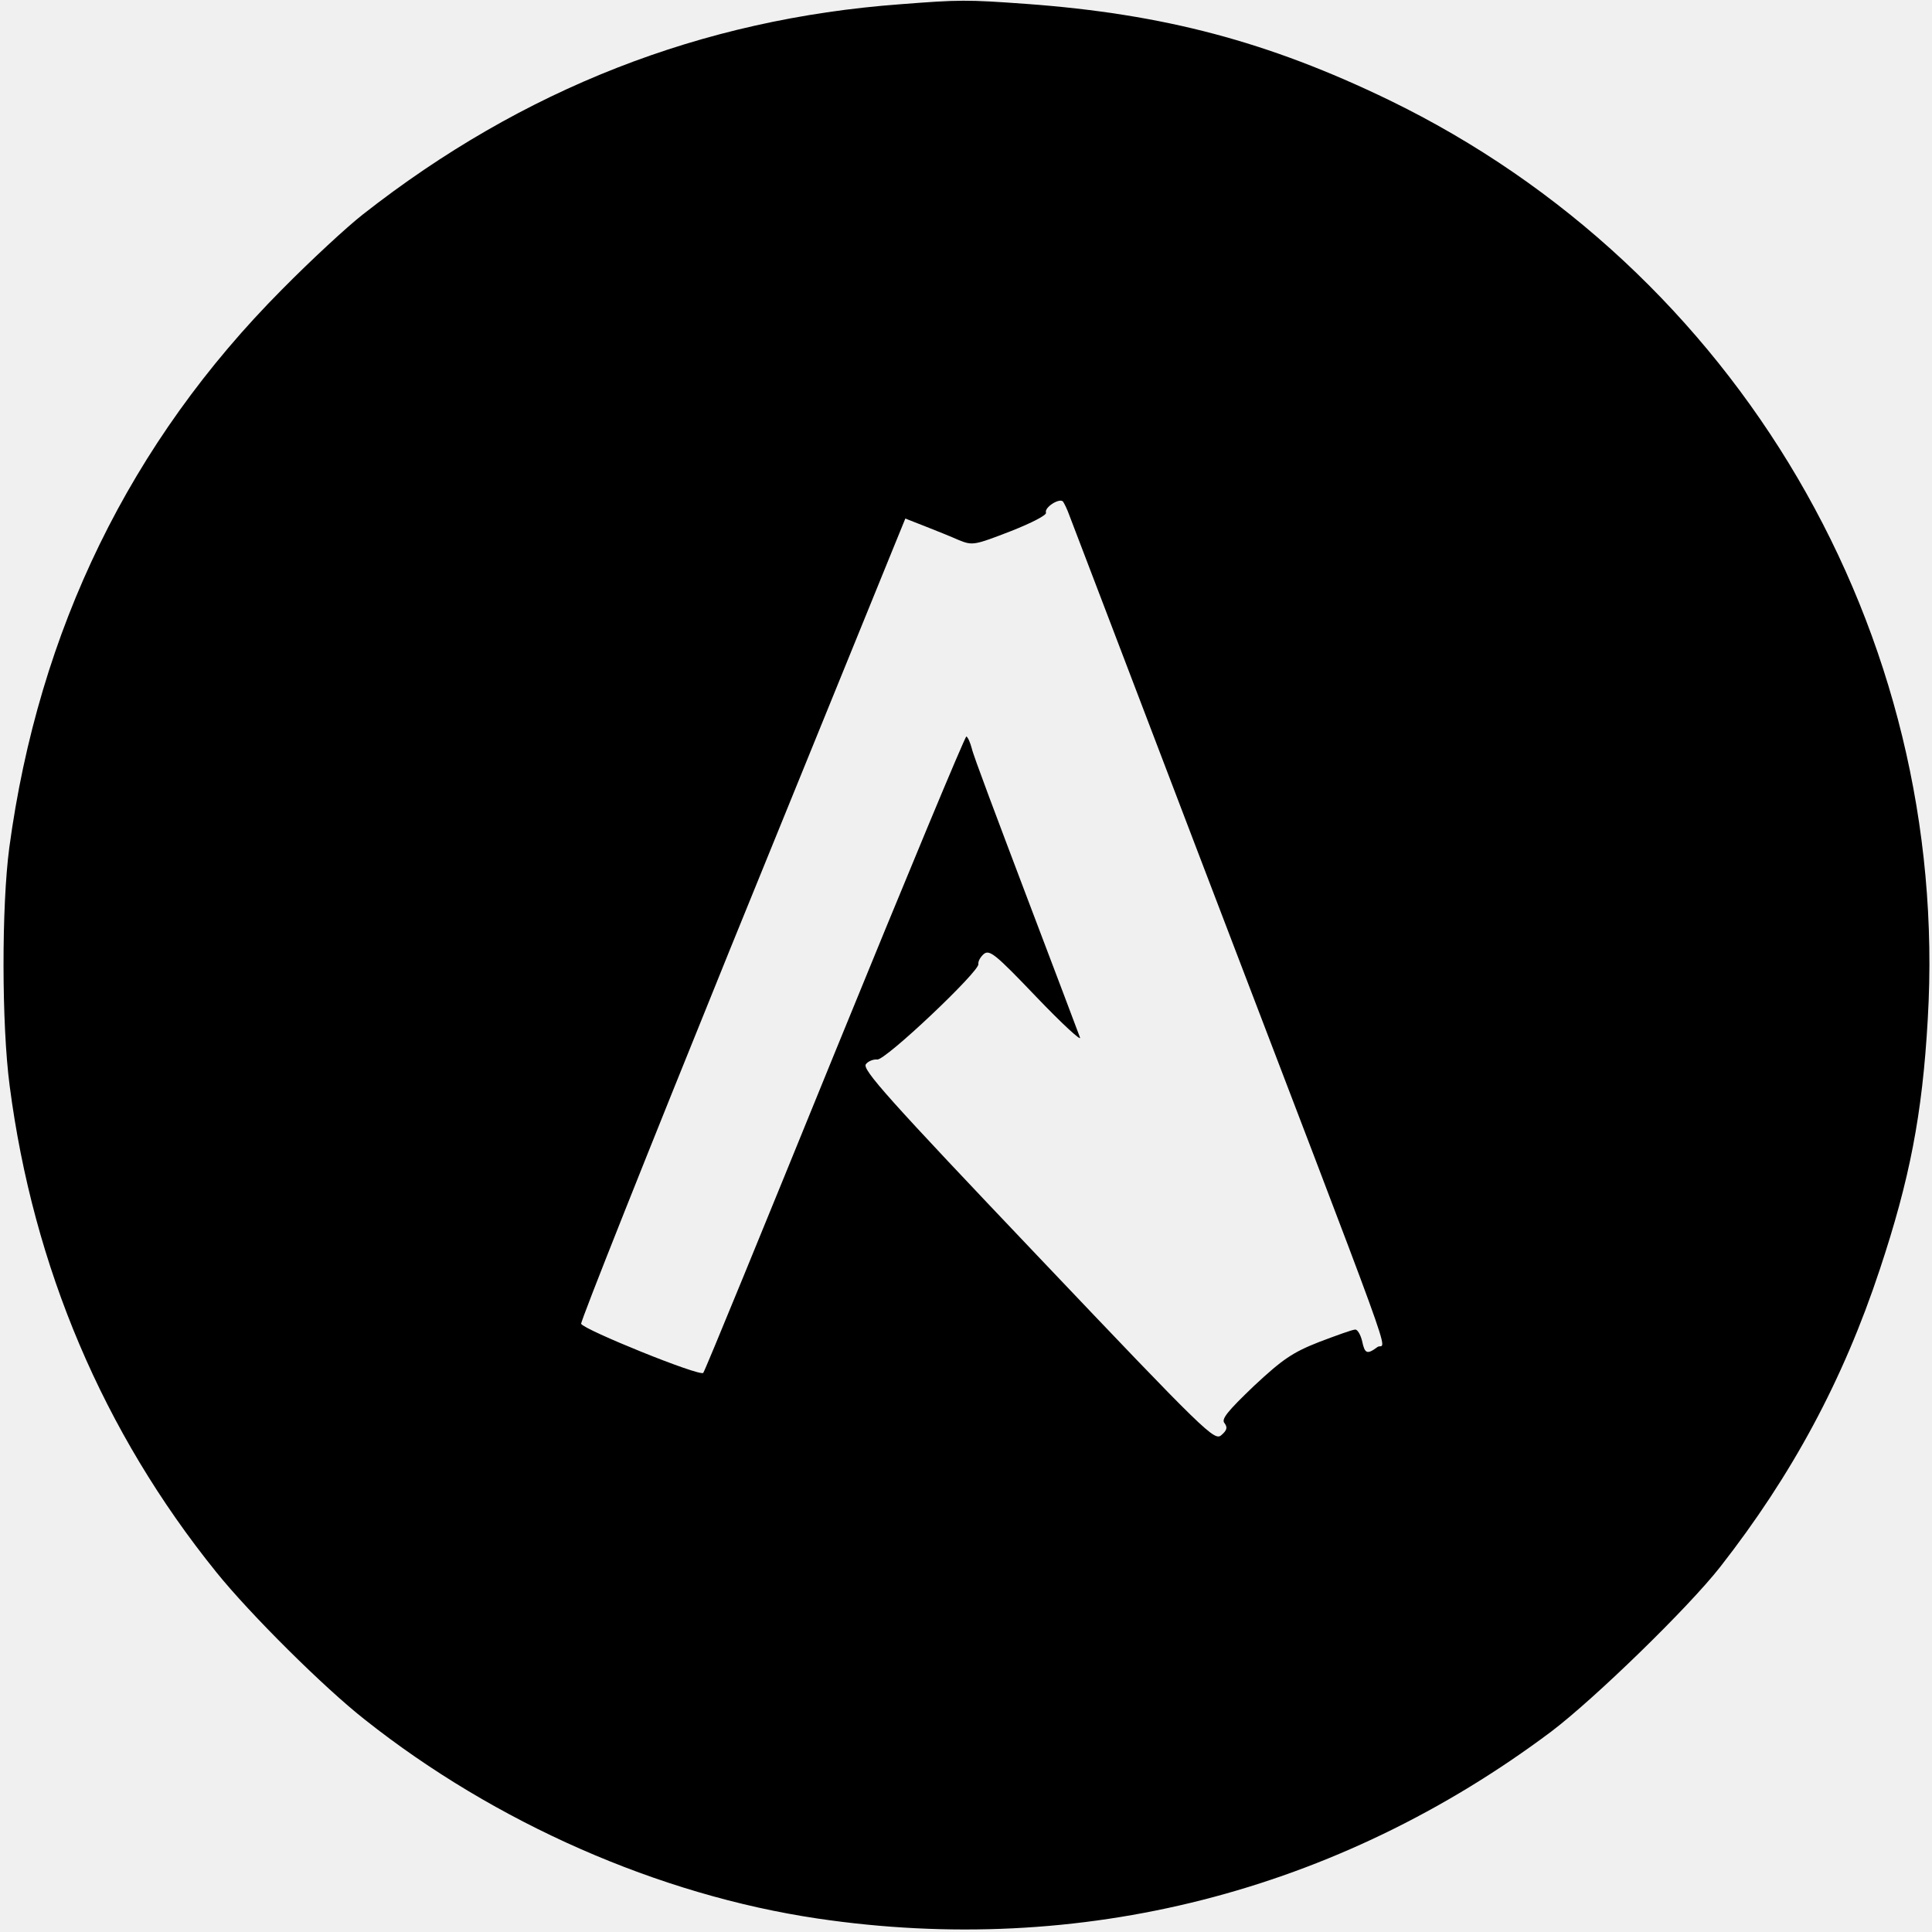
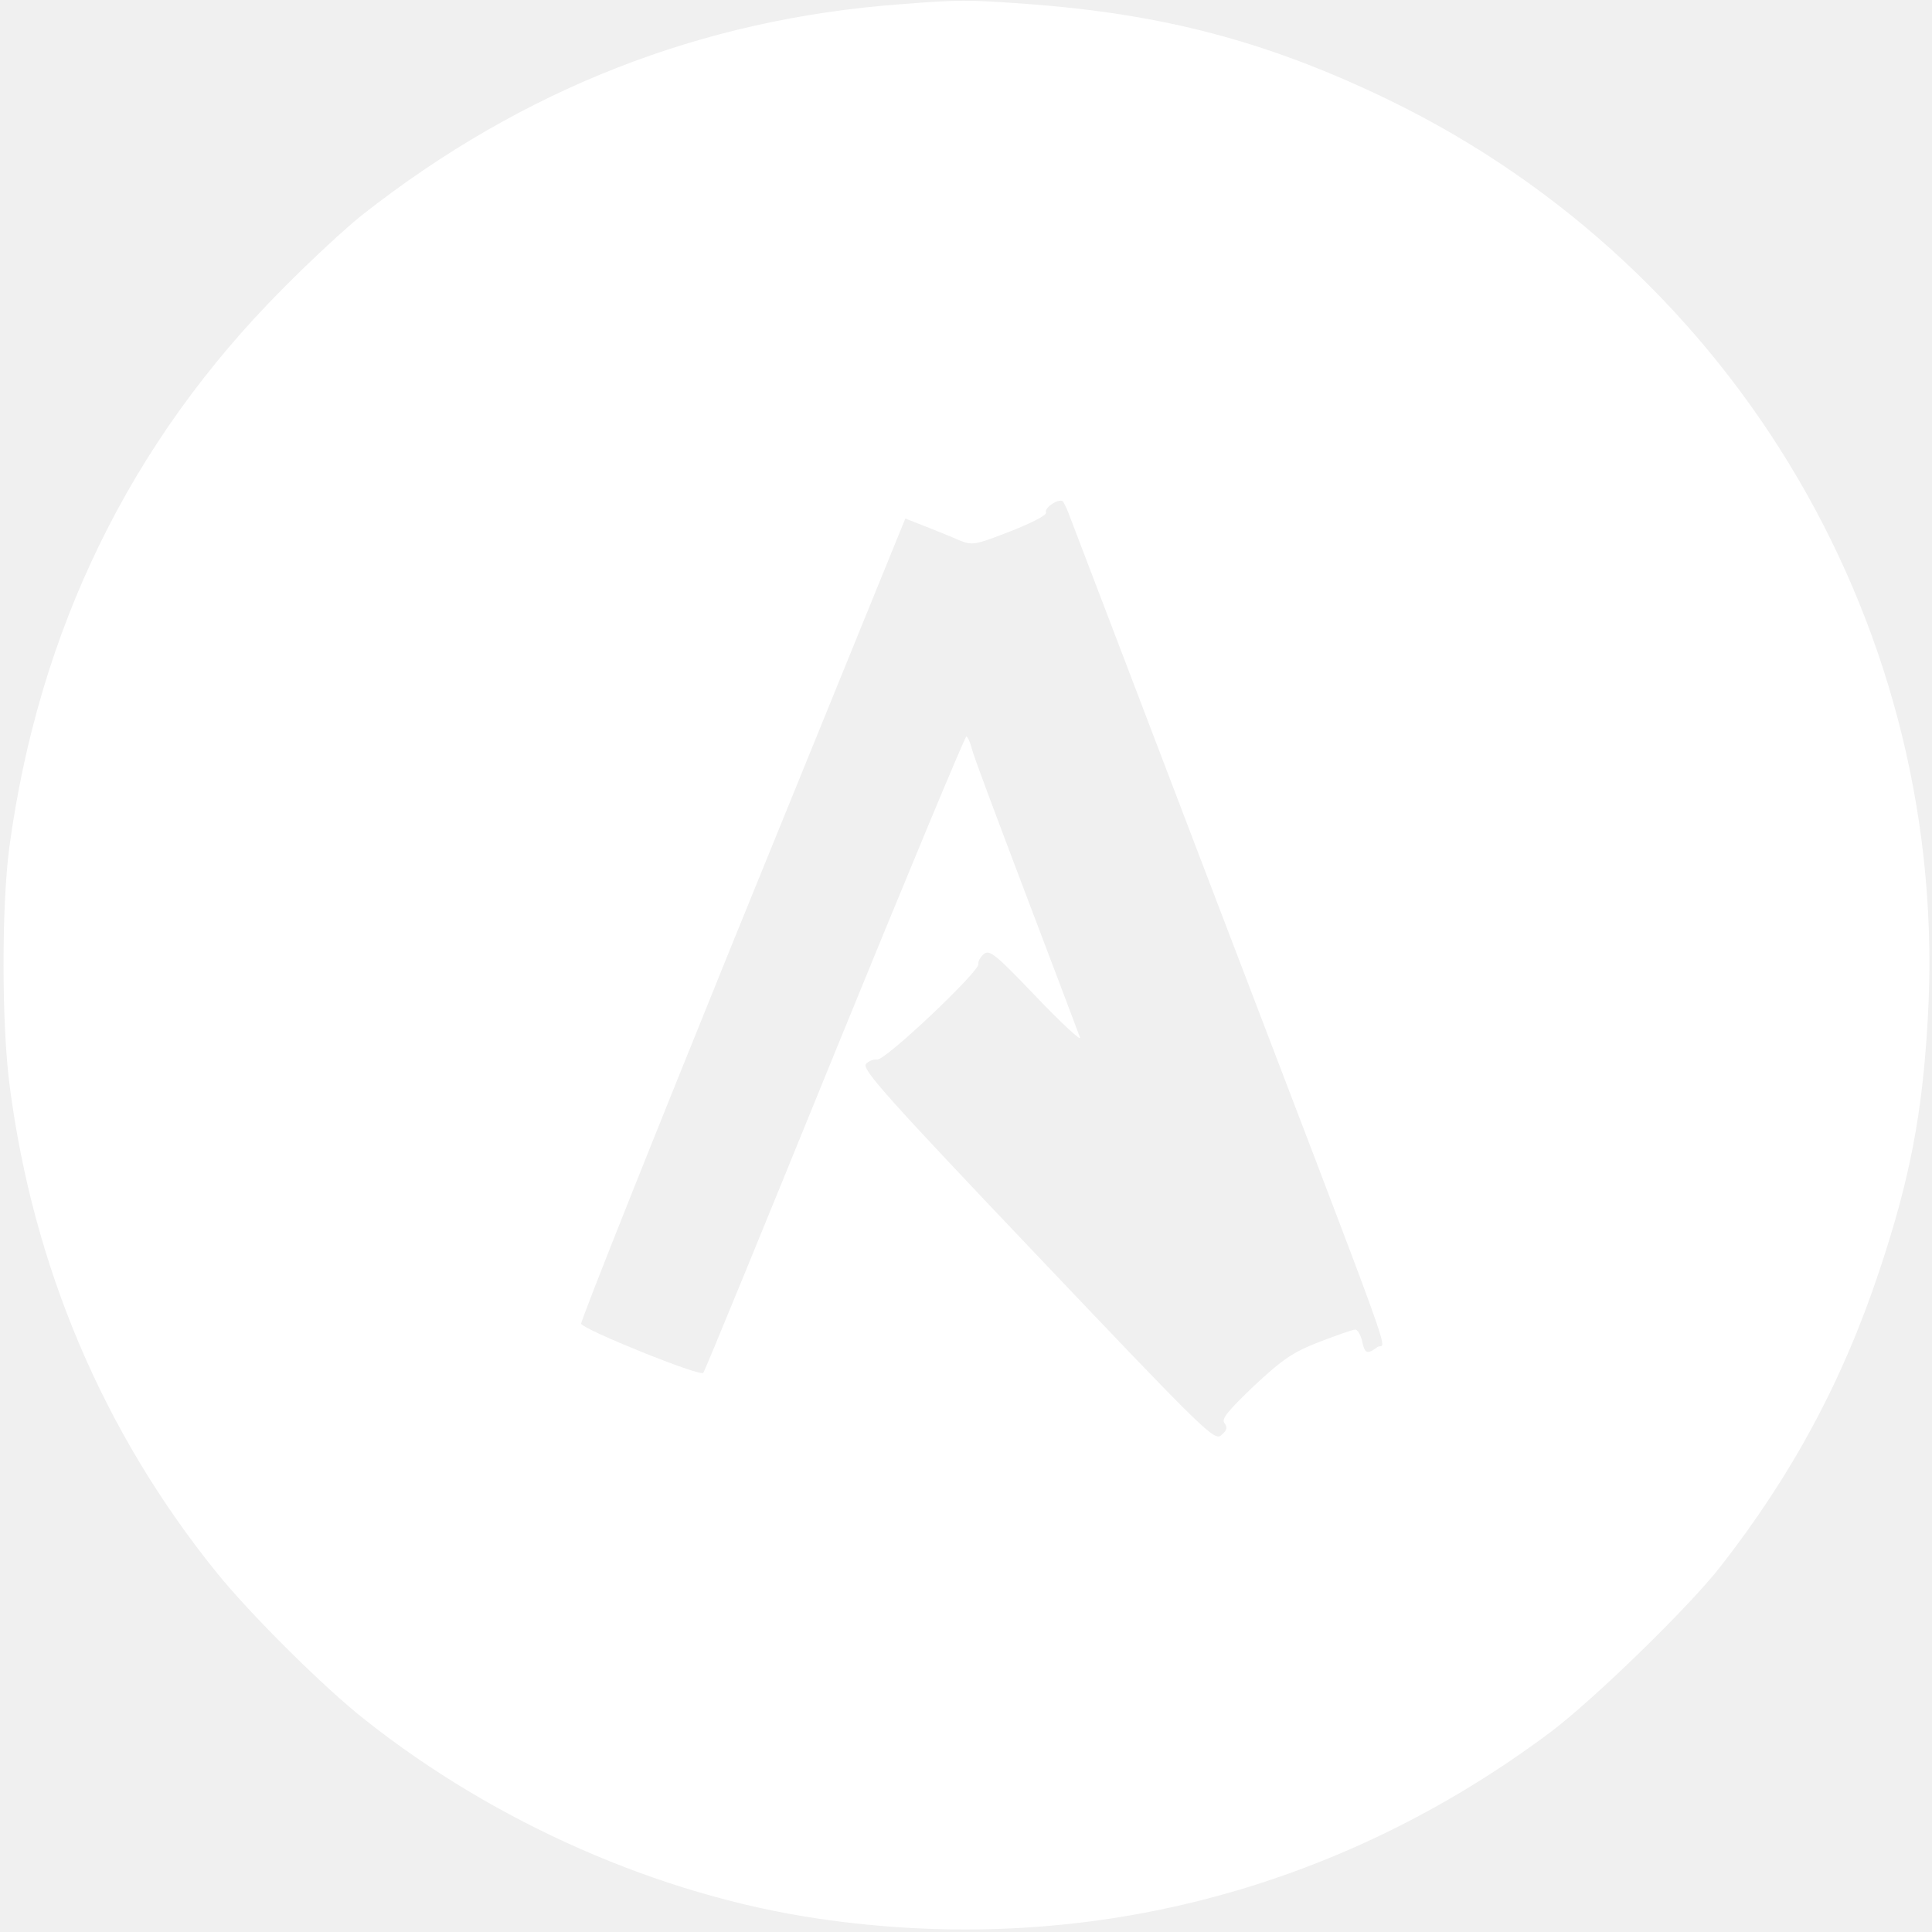
<svg xmlns="http://www.w3.org/2000/svg" version="1.0" width="500pt" height="500pt" viewBox="0 0 500 500" preserveAspectRatio="xMidYMid meet">
-   <g transform="translate(0,500) scale(0.1,-0.1)" fill="#000000" stroke="none">
+   <g transform="translate(0,500) scale(0.1,-0.1)" fill="#FFFFFF" stroke="none">
    <path d="M2330 4989 c-514 -38 -977 -219 -1391 -544 -41 -32 -135 -119 -209 -194 -393 -395 -630 -881 -706 -1445 -20 -151 -20 -457 1 -616 61 -469 242 -896 535 -1259 87 -108 279 -299 385 -382 337 -267 760 -453 1170 -514 681 -101 1345 68 1900 484 112 85 354 320 437 426 186 238 318 483 413 770 77 232 110 400 124 647 59 1001 -492 1941 -1394 2379 -312 151 -583 223 -940 249 -153 11 -171 11 -325 -1z m438 -1324 c6 -16 156 -408 332 -870 538 -1408 487 -1265 465 -1281 -27 -20 -33 -18 -40 16 -4 16 -12 30 -18 29 -7 0 -48 -15 -93 -32 -69 -27 -95 -45 -169 -114 -69 -66 -85 -86 -76 -96 8 -11 7 -18 -8 -31 -18 -16 -38 3 -476 464 -386 406 -455 483 -444 496 6 8 20 13 29 12 20 -4 266 229 262 247 -1 7 5 18 14 26 15 12 30 0 136 -111 66 -69 117 -116 113 -105 -4 11 -67 178 -140 370 -73 193 -137 362 -140 378 -4 15 -10 29 -14 31 -3 2 -156 -366 -340 -817 -184 -452 -337 -826 -341 -830 -9 -10 -310 112 -316 127 -2 6 172 443 386 971 215 528 405 995 422 1037 l31 76 51 -20 c28 -11 68 -27 88 -36 35 -14 40 -13 133 23 56 22 94 42 92 48 -5 14 35 39 44 29 3 -4 11 -20 17 -37z" />
  </g>
</svg>
